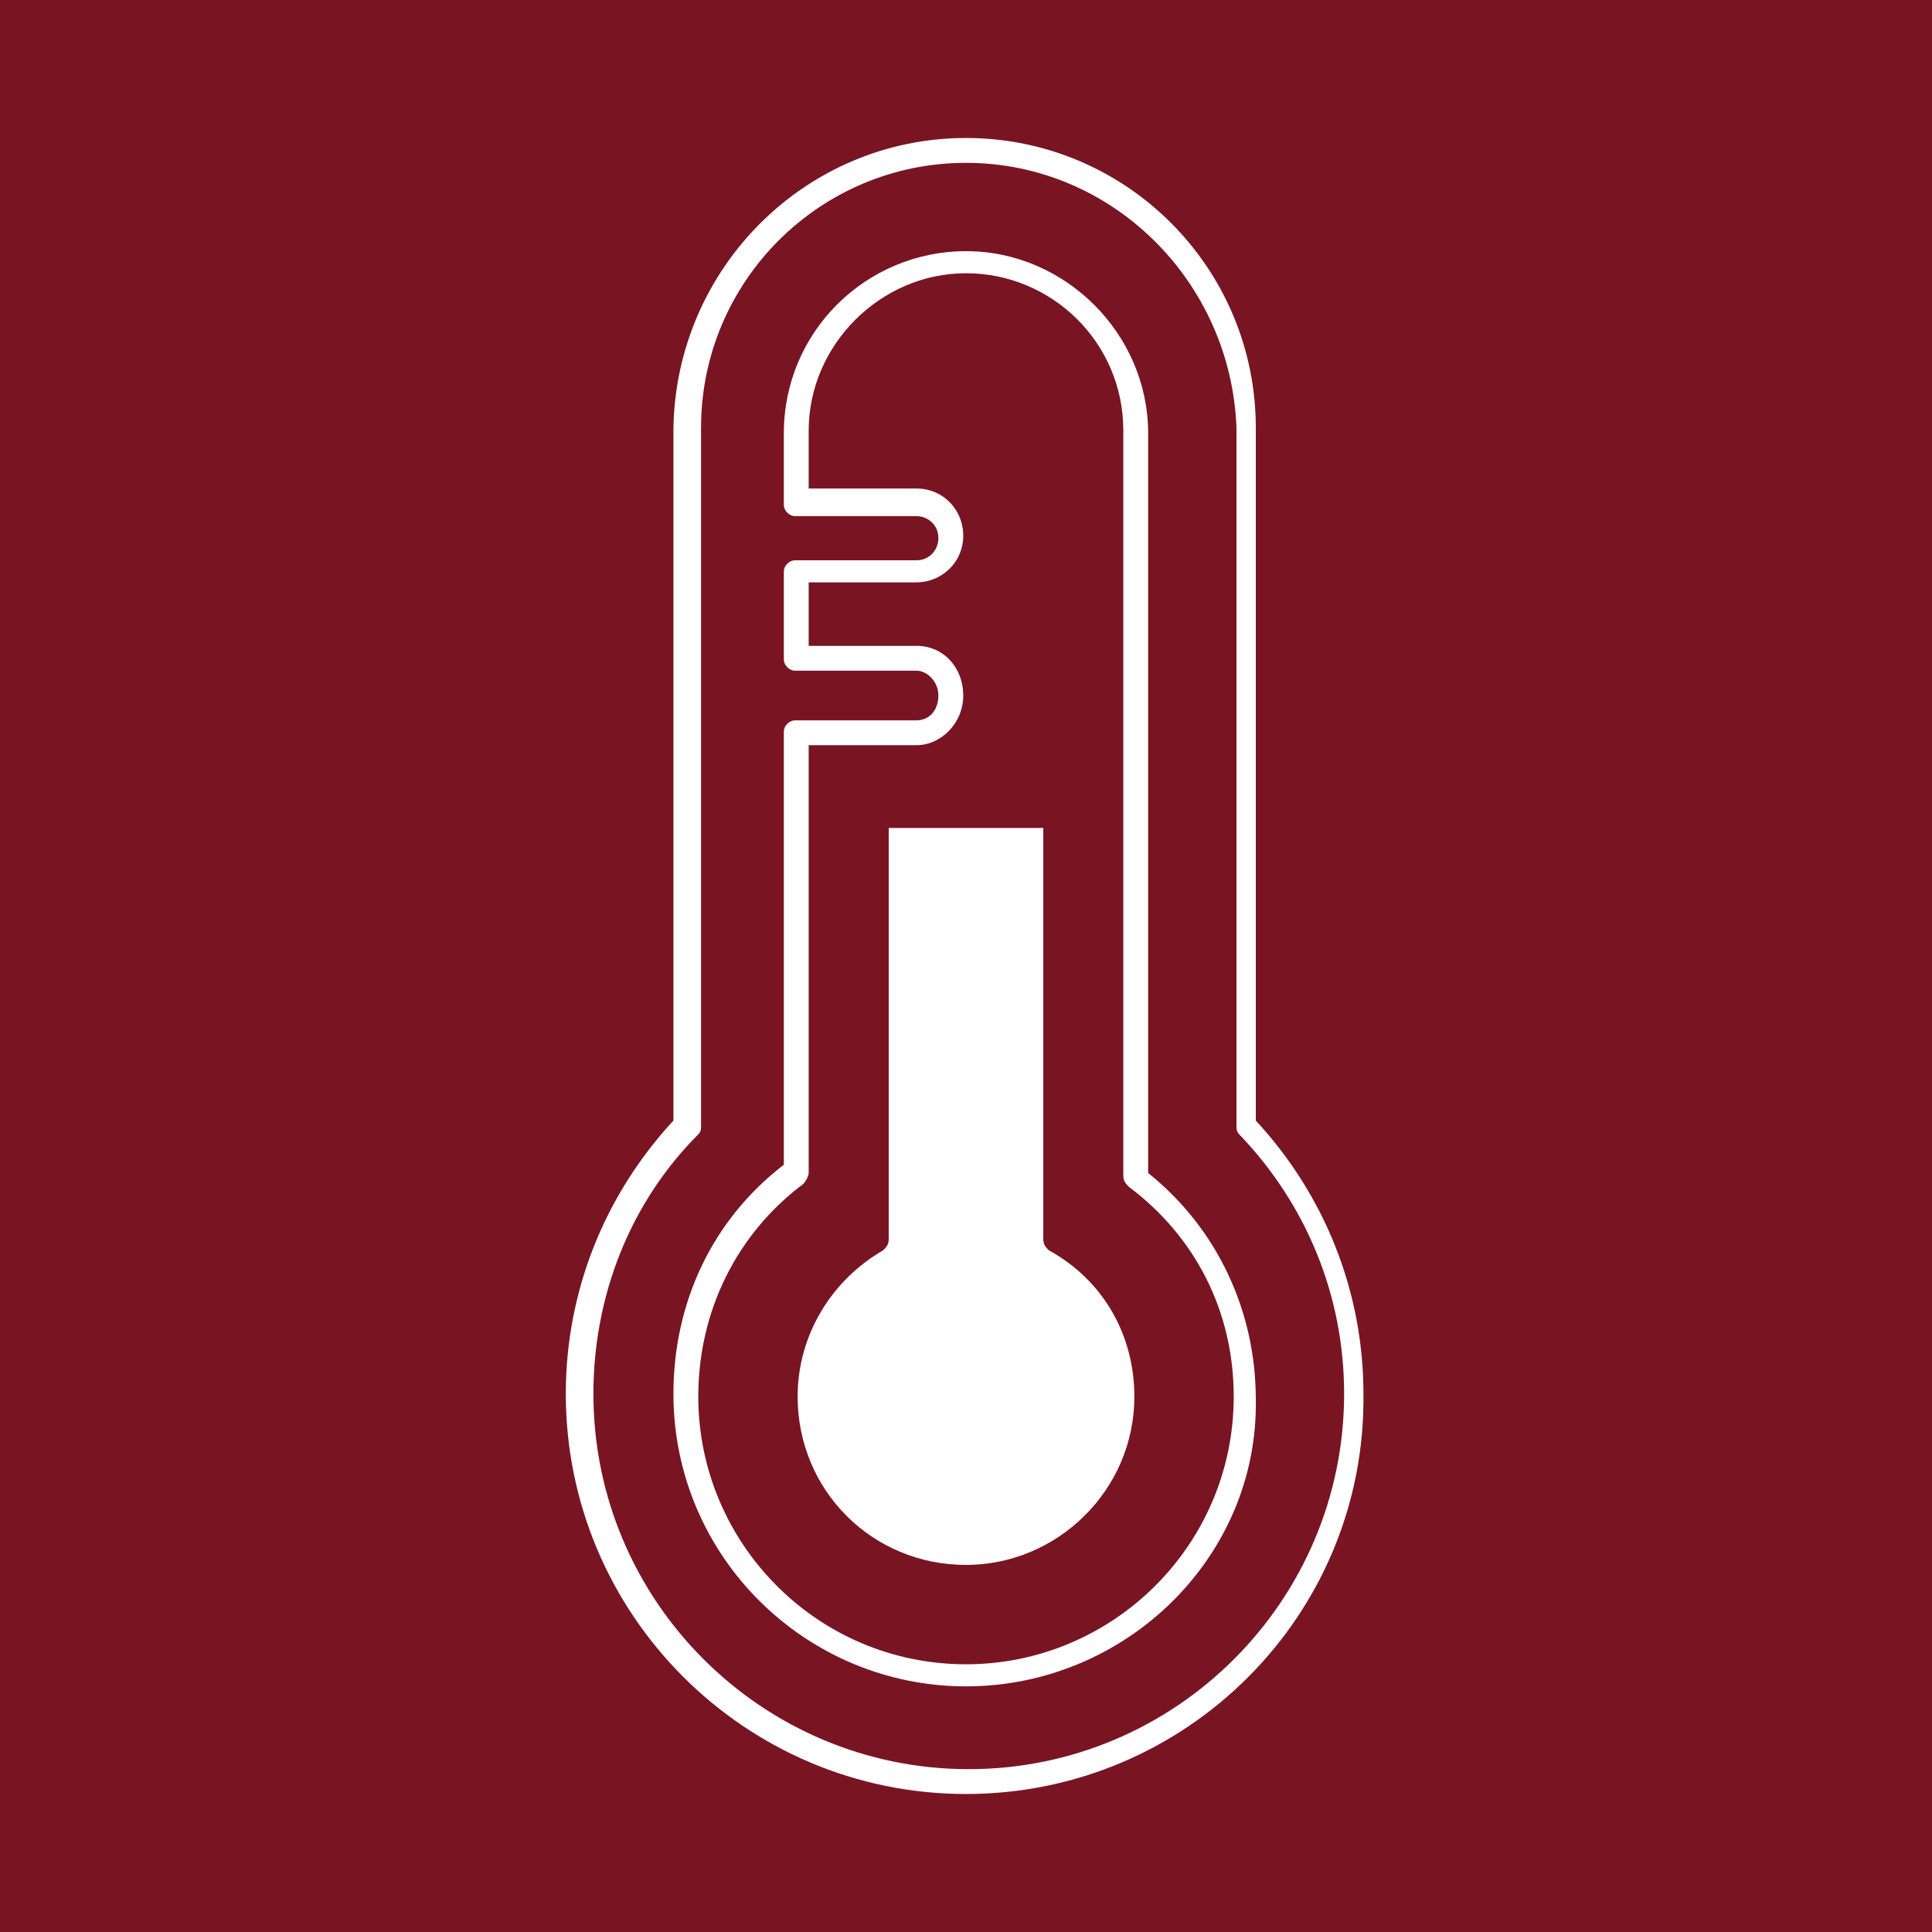
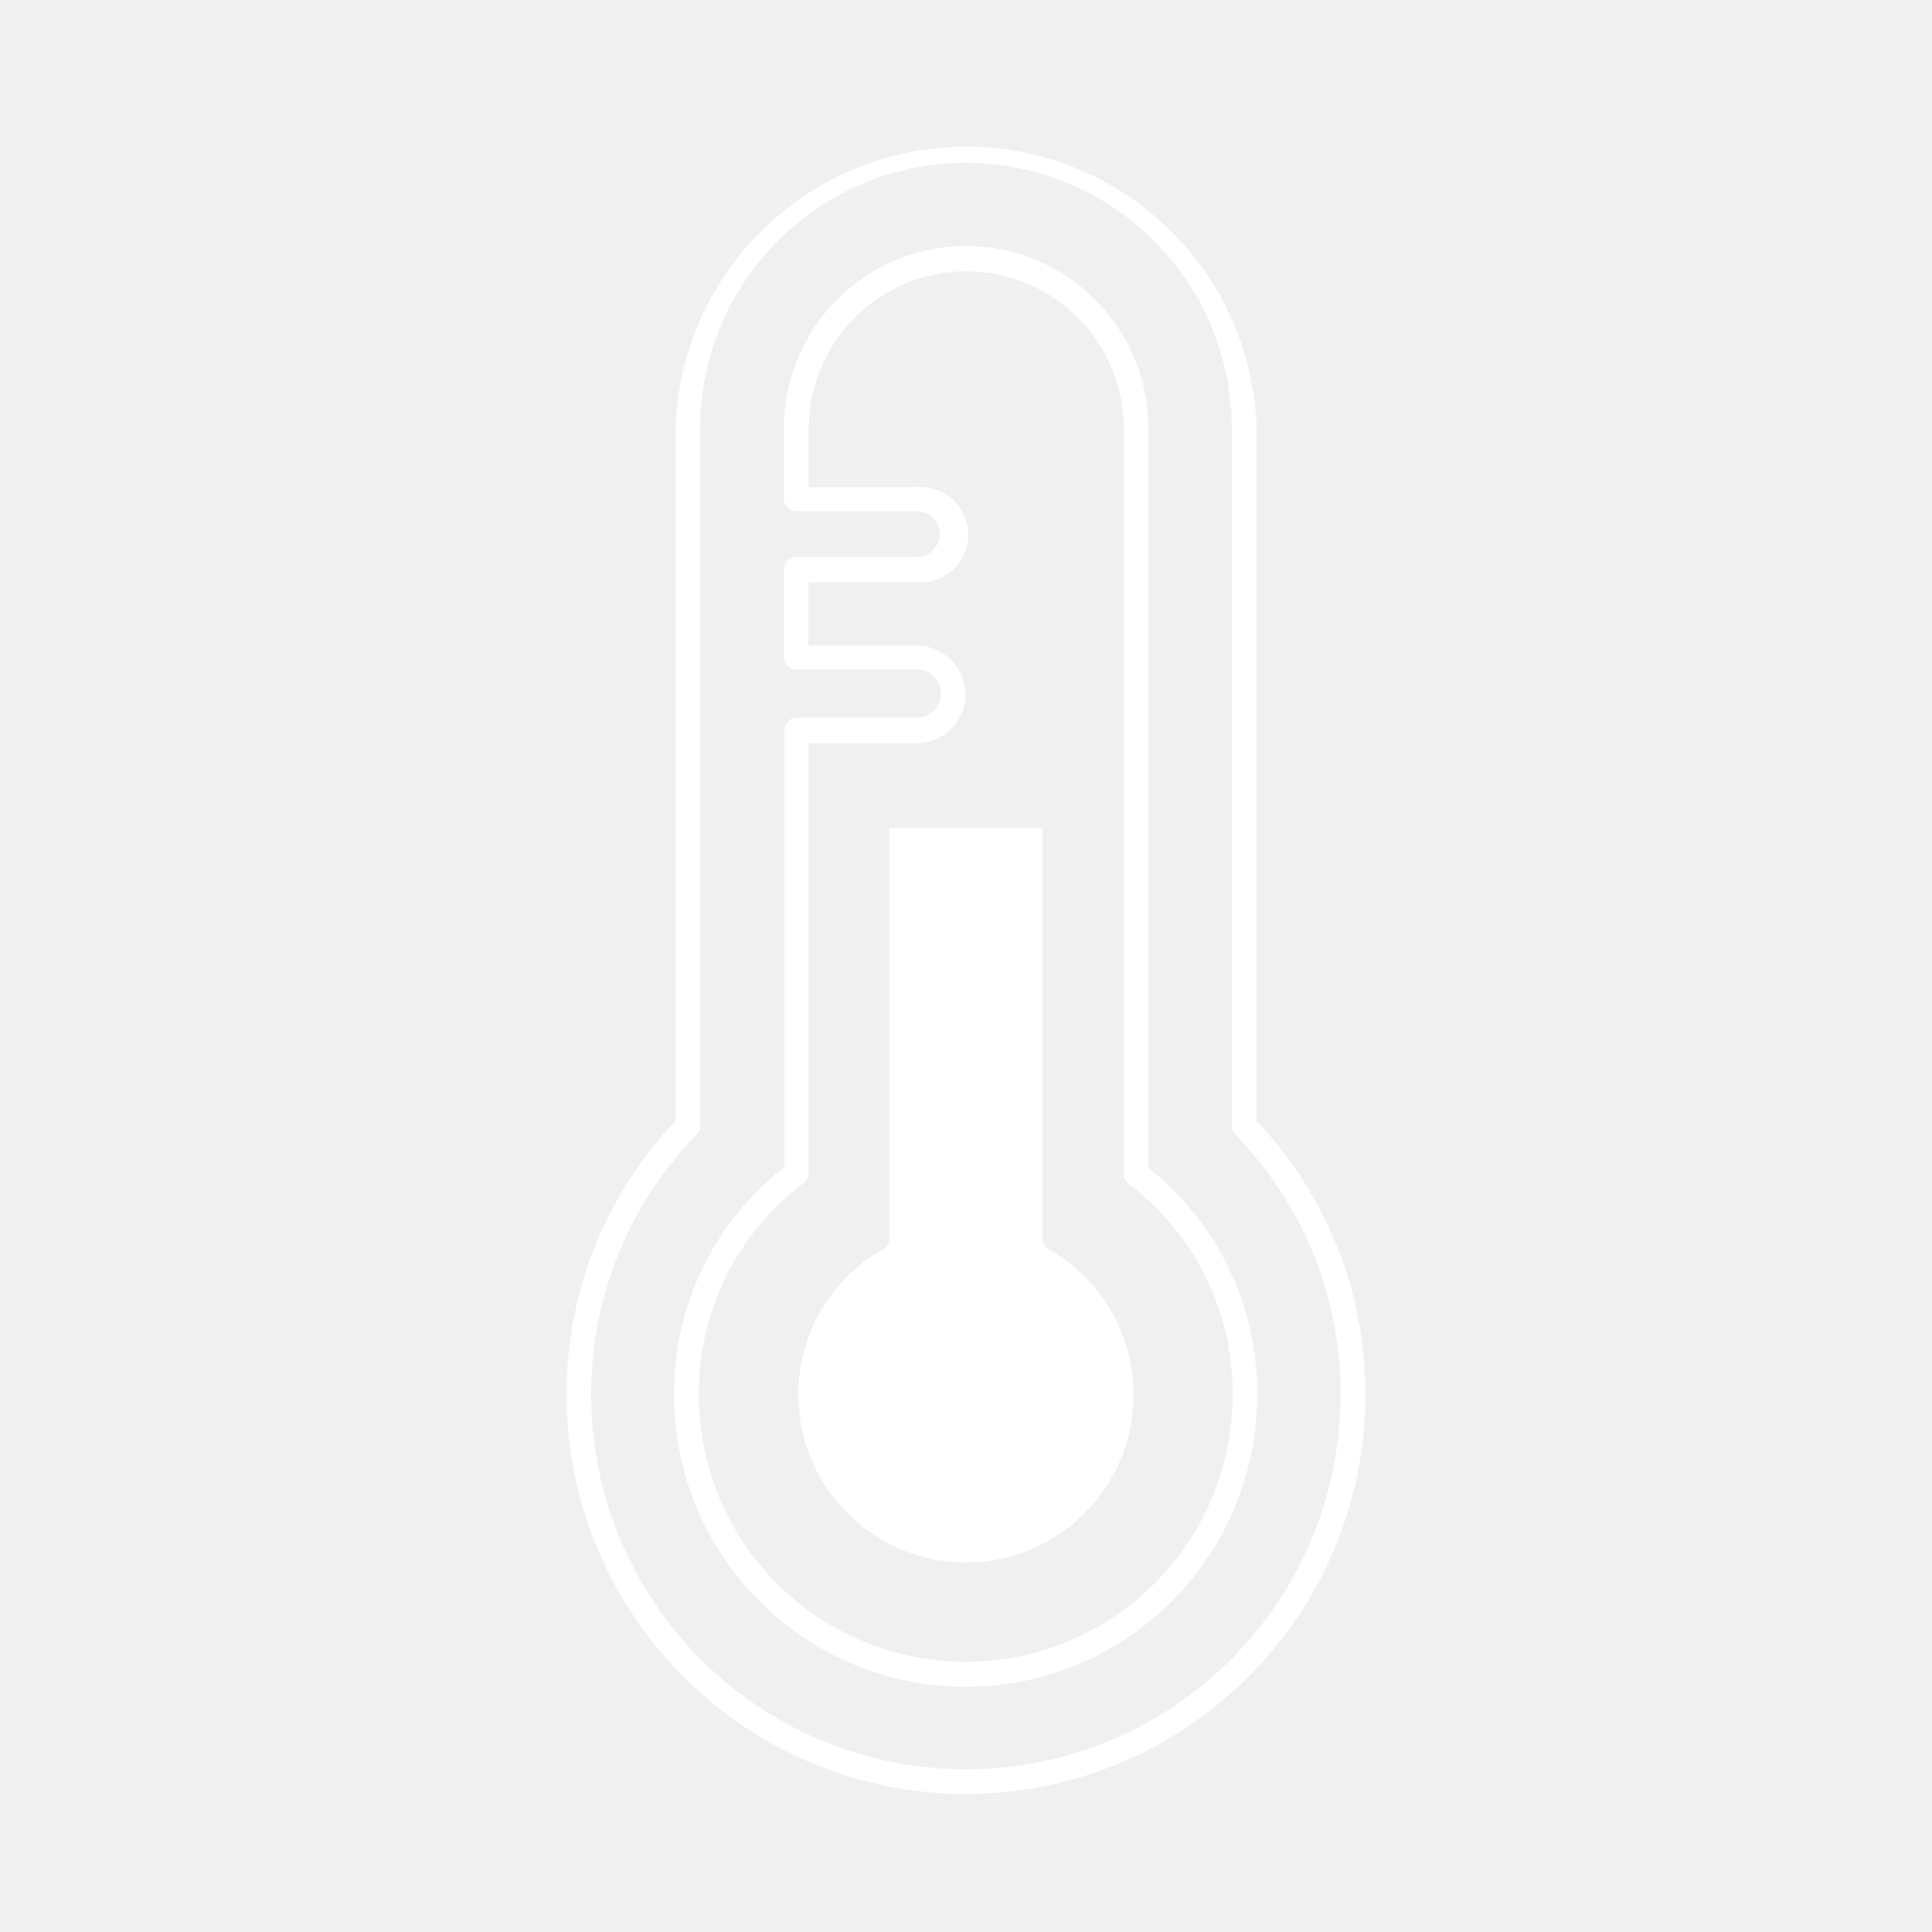
- <svg xmlns="http://www.w3.org/2000/svg" version="1.1" id="Layer_1" x="0px" y="0px" viewBox="0 0 70 70" style="enable-background:new 0 0 70 70;" xml:space="preserve">
-   <rect y="0" style="fill:#791522;" width="70" height="70" />
-   <g>
-     <g>
-       <path style="fill:#FFFFFF;" d="M35,65c-8,0-14.5-6.5-14.5-14.5c0-3.7,1.4-7.2,3.9-9.9V15.5C24.5,9.7,29.2,5,35,5    c5.8,0,10.5,4.7,10.5,10.5v25.1c2.5,2.7,3.9,6.2,3.9,9.9C49.5,58.5,43,65,35,65z M35,5.9c-5.3,0-9.6,4.3-9.6,9.6v25.3    c0,0.1,0,0.2-0.1,0.3c-2.5,2.5-3.8,5.9-3.8,9.4c0,7.5,6.1,13.6,13.6,13.6c7.5,0,13.6-6.1,13.6-13.6c0-3.6-1.4-6.9-3.8-9.4    c-0.1-0.1-0.1-0.2-0.1-0.3V15.5C44.6,10.2,40.3,5.9,35,5.9z M35,61.1c-5.8,0-10.6-4.7-10.6-10.6c0-3.3,1.4-6.3,4-8.3V26.5    c0-0.2,0.2-0.4,0.4-0.4h4.4c0.5,0,0.8-0.4,0.8-0.9c0-0.5-0.4-0.9-0.8-0.9h-4.4c-0.2,0-0.4-0.2-0.4-0.4v-3.2c0-0.2,0.2-0.4,0.4-0.4    h4.4c0.5,0,0.8-0.4,0.8-0.8c0-0.5-0.4-0.8-0.8-0.8h-4.4c-0.2,0-0.4-0.2-0.4-0.4v-2.6c0-3.7,3-6.6,6.6-6.6c3.6,0,6.6,3,6.6,6.6    v26.8c2.5,2,3.9,5,3.9,8.2C45.6,56.4,40.8,61.1,35,61.1z M29.3,26.9v15.6c0,0.1-0.1,0.3-0.2,0.4c-2.4,1.8-3.8,4.6-3.8,7.7    c0,5.3,4.3,9.7,9.7,9.7c5.3,0,9.7-4.3,9.7-9.7c0-3.1-1.4-5.8-3.8-7.6c-0.1-0.1-0.2-0.2-0.2-0.4v-27c0-3.2-2.6-5.7-5.7-5.7    c-3.1,0-5.7,2.6-5.7,5.7v2.1h3.9c1,0,1.7,0.8,1.7,1.7c0,1-0.8,1.7-1.7,1.7h-3.9v2.3h3.9c1,0,1.7,0.8,1.7,1.8c0,1-0.8,1.8-1.7,1.8    H29.3z" />
-       <path style="fill:#FFFFFF;" d="M32.2,30v14.9c0,0.2-0.1,0.3-0.2,0.4c-1.9,1.1-3.1,3.1-3.1,5.3c0,3.4,2.7,6.1,6.1,6.1    c3.3,0,6.1-2.7,6.1-6.1c0-2.2-1.1-4.2-3.1-5.3c-0.1-0.1-0.2-0.2-0.2-0.4V30H32.2z" />
-     </g>
-   </g>
+ <svg xmlns="http://www.w3.org/2000/svg" viewBox="0 0 70 70">
+   <path d="M35,65A14.48,14.48,0,0,1,20.53,50.53a14.29,14.29,0,0,1,3.95-9.92V15.52a10.53,10.53,0,0,1,21.05,0v25.1a14.31,14.31,0,0,1,3.94,9.92A14.49,14.49,0,0,1,35,65ZM35,5.9a9.63,9.63,0,0,0-9.63,9.62V40.8a0.45,0.45,0,0,1-.13.31,13.4,13.4,0,0,0-3.82,9.42,13.57,13.57,0,0,0,27.15,0,13.41,13.41,0,0,0-3.81-9.42,0.45,0.45,0,0,1-.13-0.31V15.52A9.64,9.64,0,0,0,35,5.9Zm0,55.22A10.59,10.59,0,0,1,24.42,50.54a10.4,10.4,0,0,1,4-8.26V26.46A0.45,0.45,0,0,1,28.85,26h4.37a0.87,0.87,0,0,0,0-1.75H28.85a0.45,0.45,0,0,1-.45-0.45V20.63a0.45,0.45,0,0,1,.45-0.45h4.37a0.83,0.83,0,1,0,0-1.66H28.85a0.45,0.45,0,0,1-.45-0.45V15.52a6.6,6.6,0,1,1,13.21,0v26.8a10.36,10.36,0,0,1,3.94,8.22A10.58,10.58,0,0,1,35,61.12Zm-5.7-34.21V42.5a0.45,0.45,0,0,1-.18.36,9.51,9.51,0,0,0-3.8,7.68,9.67,9.67,0,1,0,19.34,0,9.47,9.47,0,0,0-3.76-7.64,0.45,0.45,0,0,1-.18-0.36v-27a5.71,5.71,0,1,0-11.42,0v2.11h3.92a1.73,1.73,0,1,1,0,3.45H29.29v2.29h3.92a1.77,1.77,0,0,1,0,3.54H29.29Z" fill="#fff" />
+   <path d="M32.22,30V44.88a0.45,0.45,0,0,1-.23.39,6,6,0,0,0-3.06,5.27,6.07,6.07,0,1,0,12.14,0A6,6,0,0,0,38,45.27a0.45,0.45,0,0,1-.23-0.39V30H32.22Z" fill="#fff" />
</svg>
